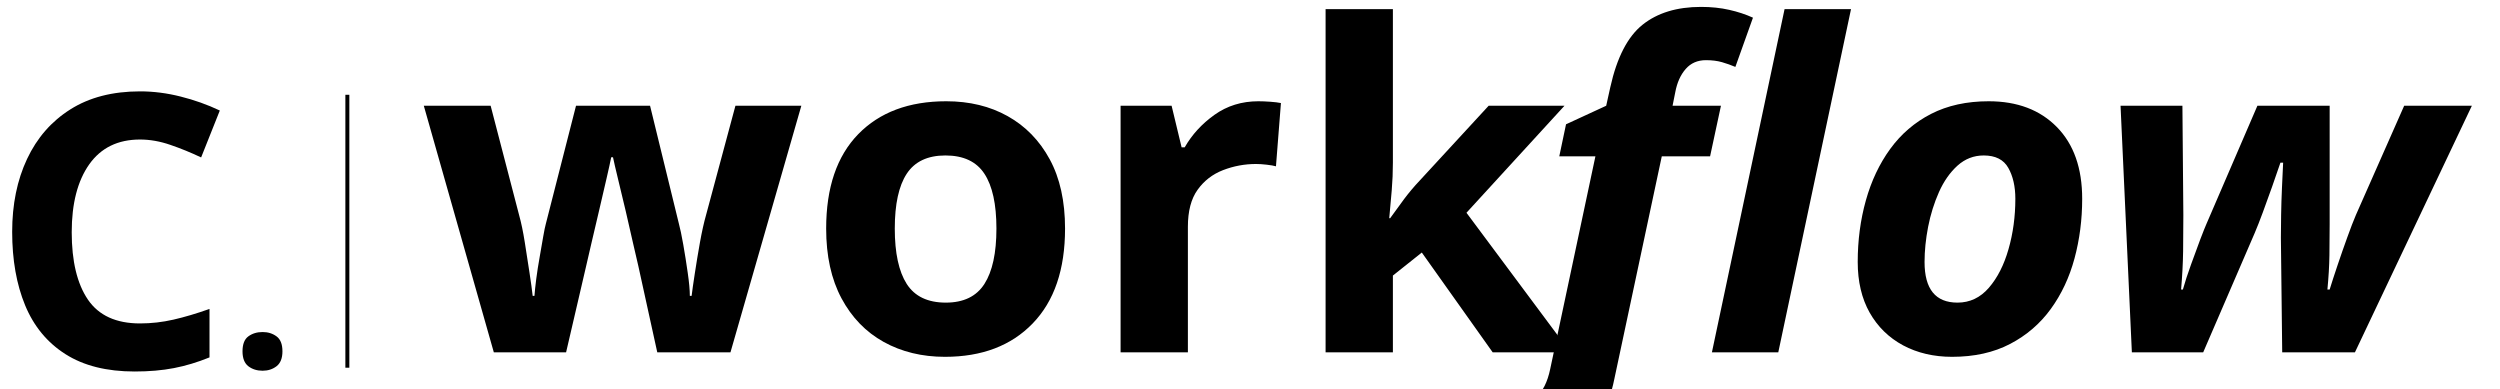
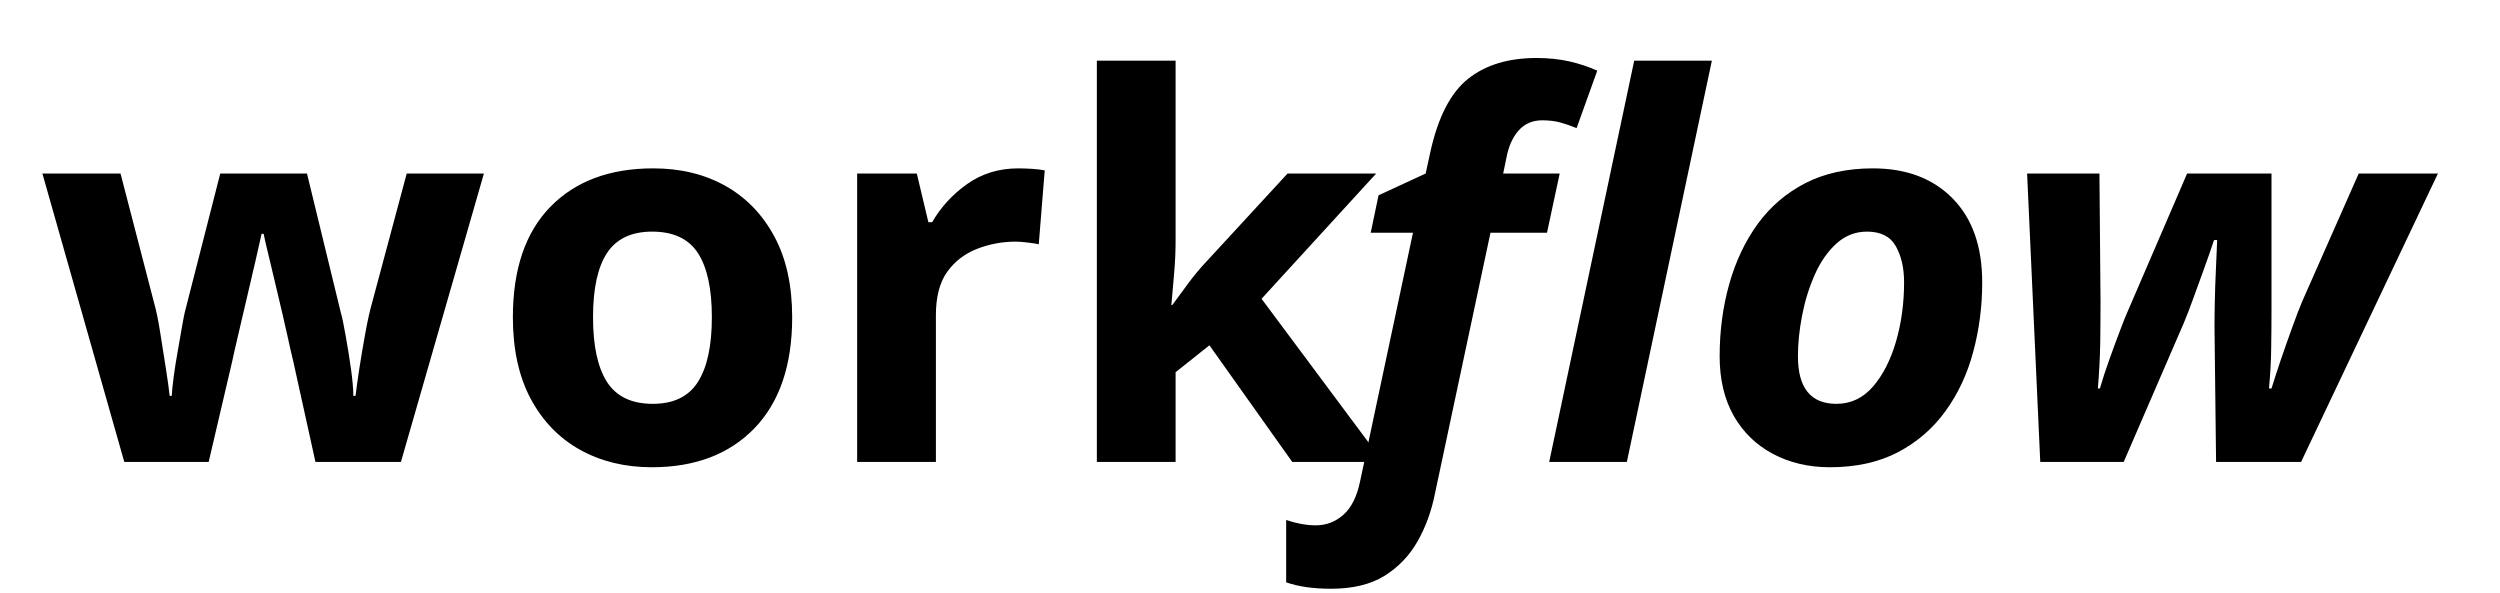
- <svg xmlns="http://www.w3.org/2000/svg" id="Layer_1" version="1.1" viewBox="0 0 503.8 78.3">
+ <svg xmlns="http://www.w3.org/2000/svg" id="Layer_1" version="1.1" viewBox="0 0 249.5 59.1">
  <defs>
    <style>
      .st0 {
        font-family: Graphik-BoldItalic, Graphik;
        font-style: italic;
      }

-       .st1 {
-         font-size: 91px;
+       .st0, .st1, .st2 {
+         isolation: isolate;
      }

-       .st1, .st2 {
+       .st0, .st2 {
+         font-size: 52.7px;
        font-weight: 700;
      }

-       .st3 {
-         font-size: 47px;
-         letter-spacing: 0em;
-       }
- 
-       .st4 {
+       .st2 {
        font-family: Graphik-Bold, Graphik;
-       }
- 
-       .st5 {
-         font-size: 76.9px;
-         letter-spacing: 0em;
-       }
- 
-       .st2 {
-         font-family: Bastia-Bold, Bastia;
      }
    </style>
  </defs>
-   <text class="st2" transform="translate(-2 74.1)">
-     <tspan class="st5" x="0" y="0">C</tspan>
-     <tspan class="st3" x="48.2" y="0">.</tspan>
-   </text>
-   <text class="st1" transform="translate(84.5 71)">
-     <tspan class="st4" x="0" y="0">work</tspan>
-     <tspan class="st0" x="224.9" y="0">flow</tspan>
-   </text>
-   <rect x="69.6" y="19.1" width=".8" height="55" />
+   <g class="st1">
+     <g class="st1">
+       <g class="st1">
+         <text class="st2" transform="translate(3.7 46.1)">
+           <tspan x="0" y="0">work</tspan>
+         </text>
+       </g>
+     </g>
+     <g class="st1">
+       <g class="st1">
+         <text class="st0" transform="translate(134 46.1)">
+           <tspan x="0" y="0">flow</tspan>
+         </text>
+       </g>
+     </g>
+   </g>
</svg>
